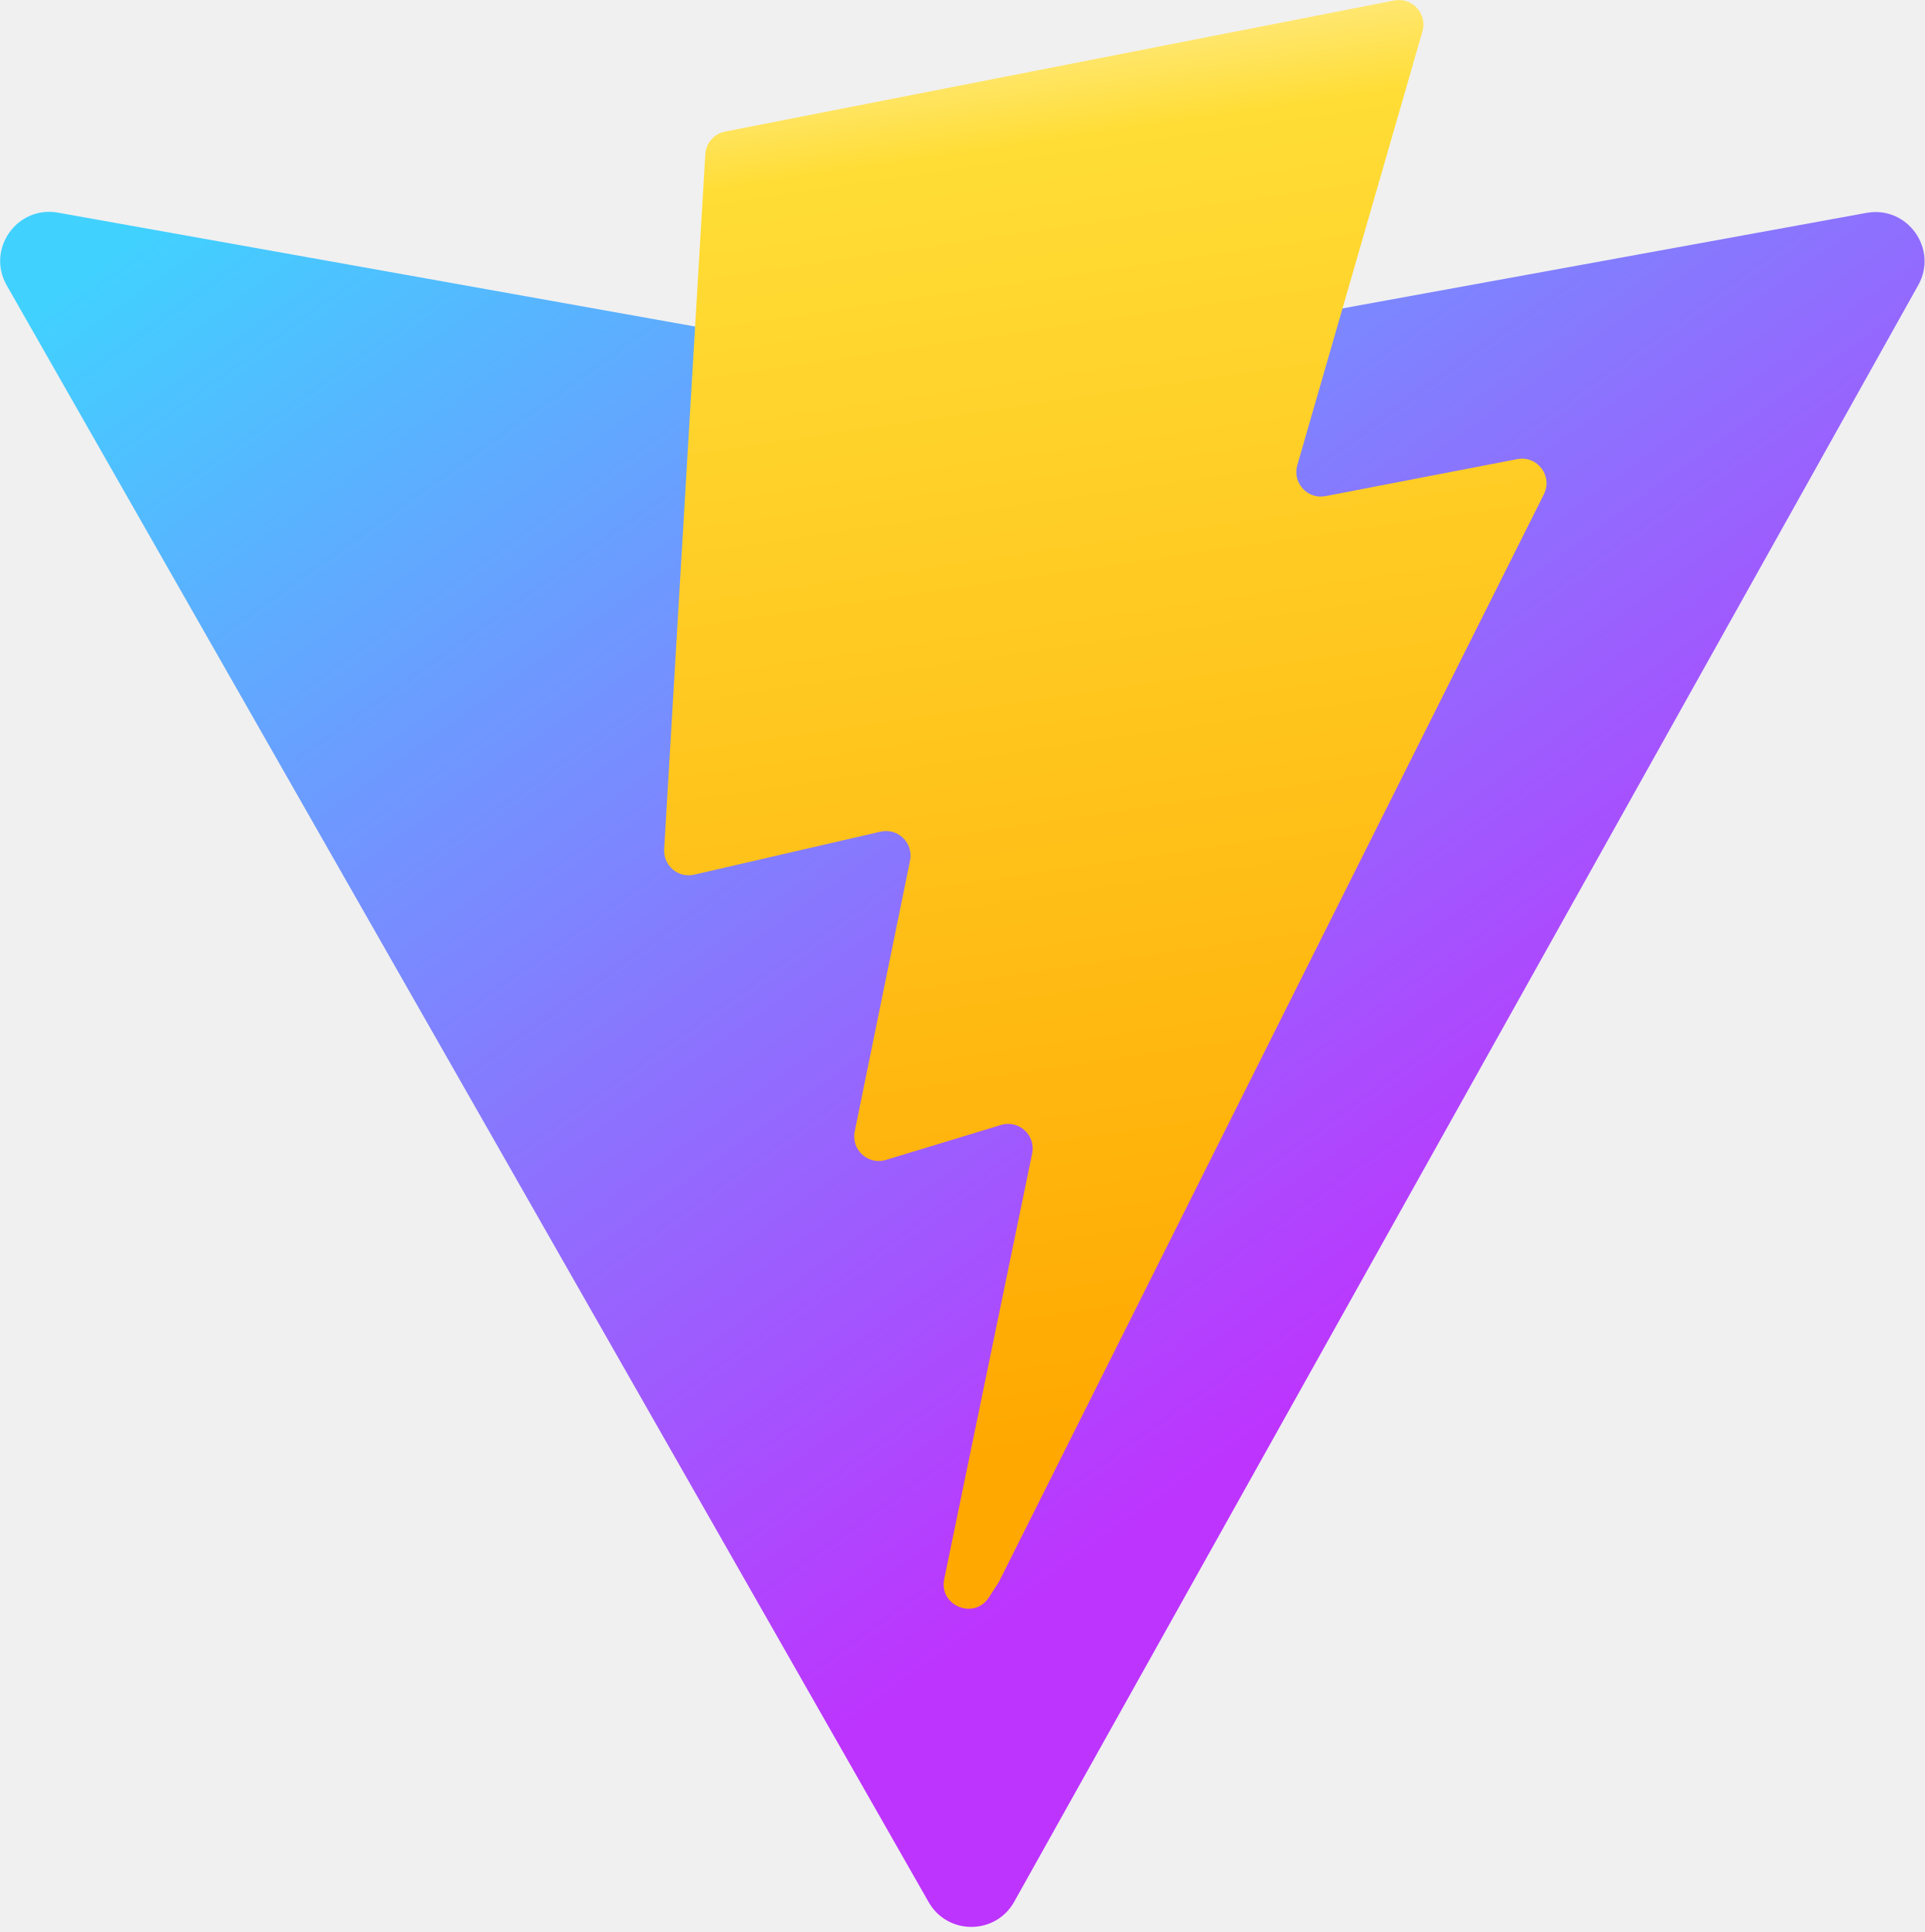
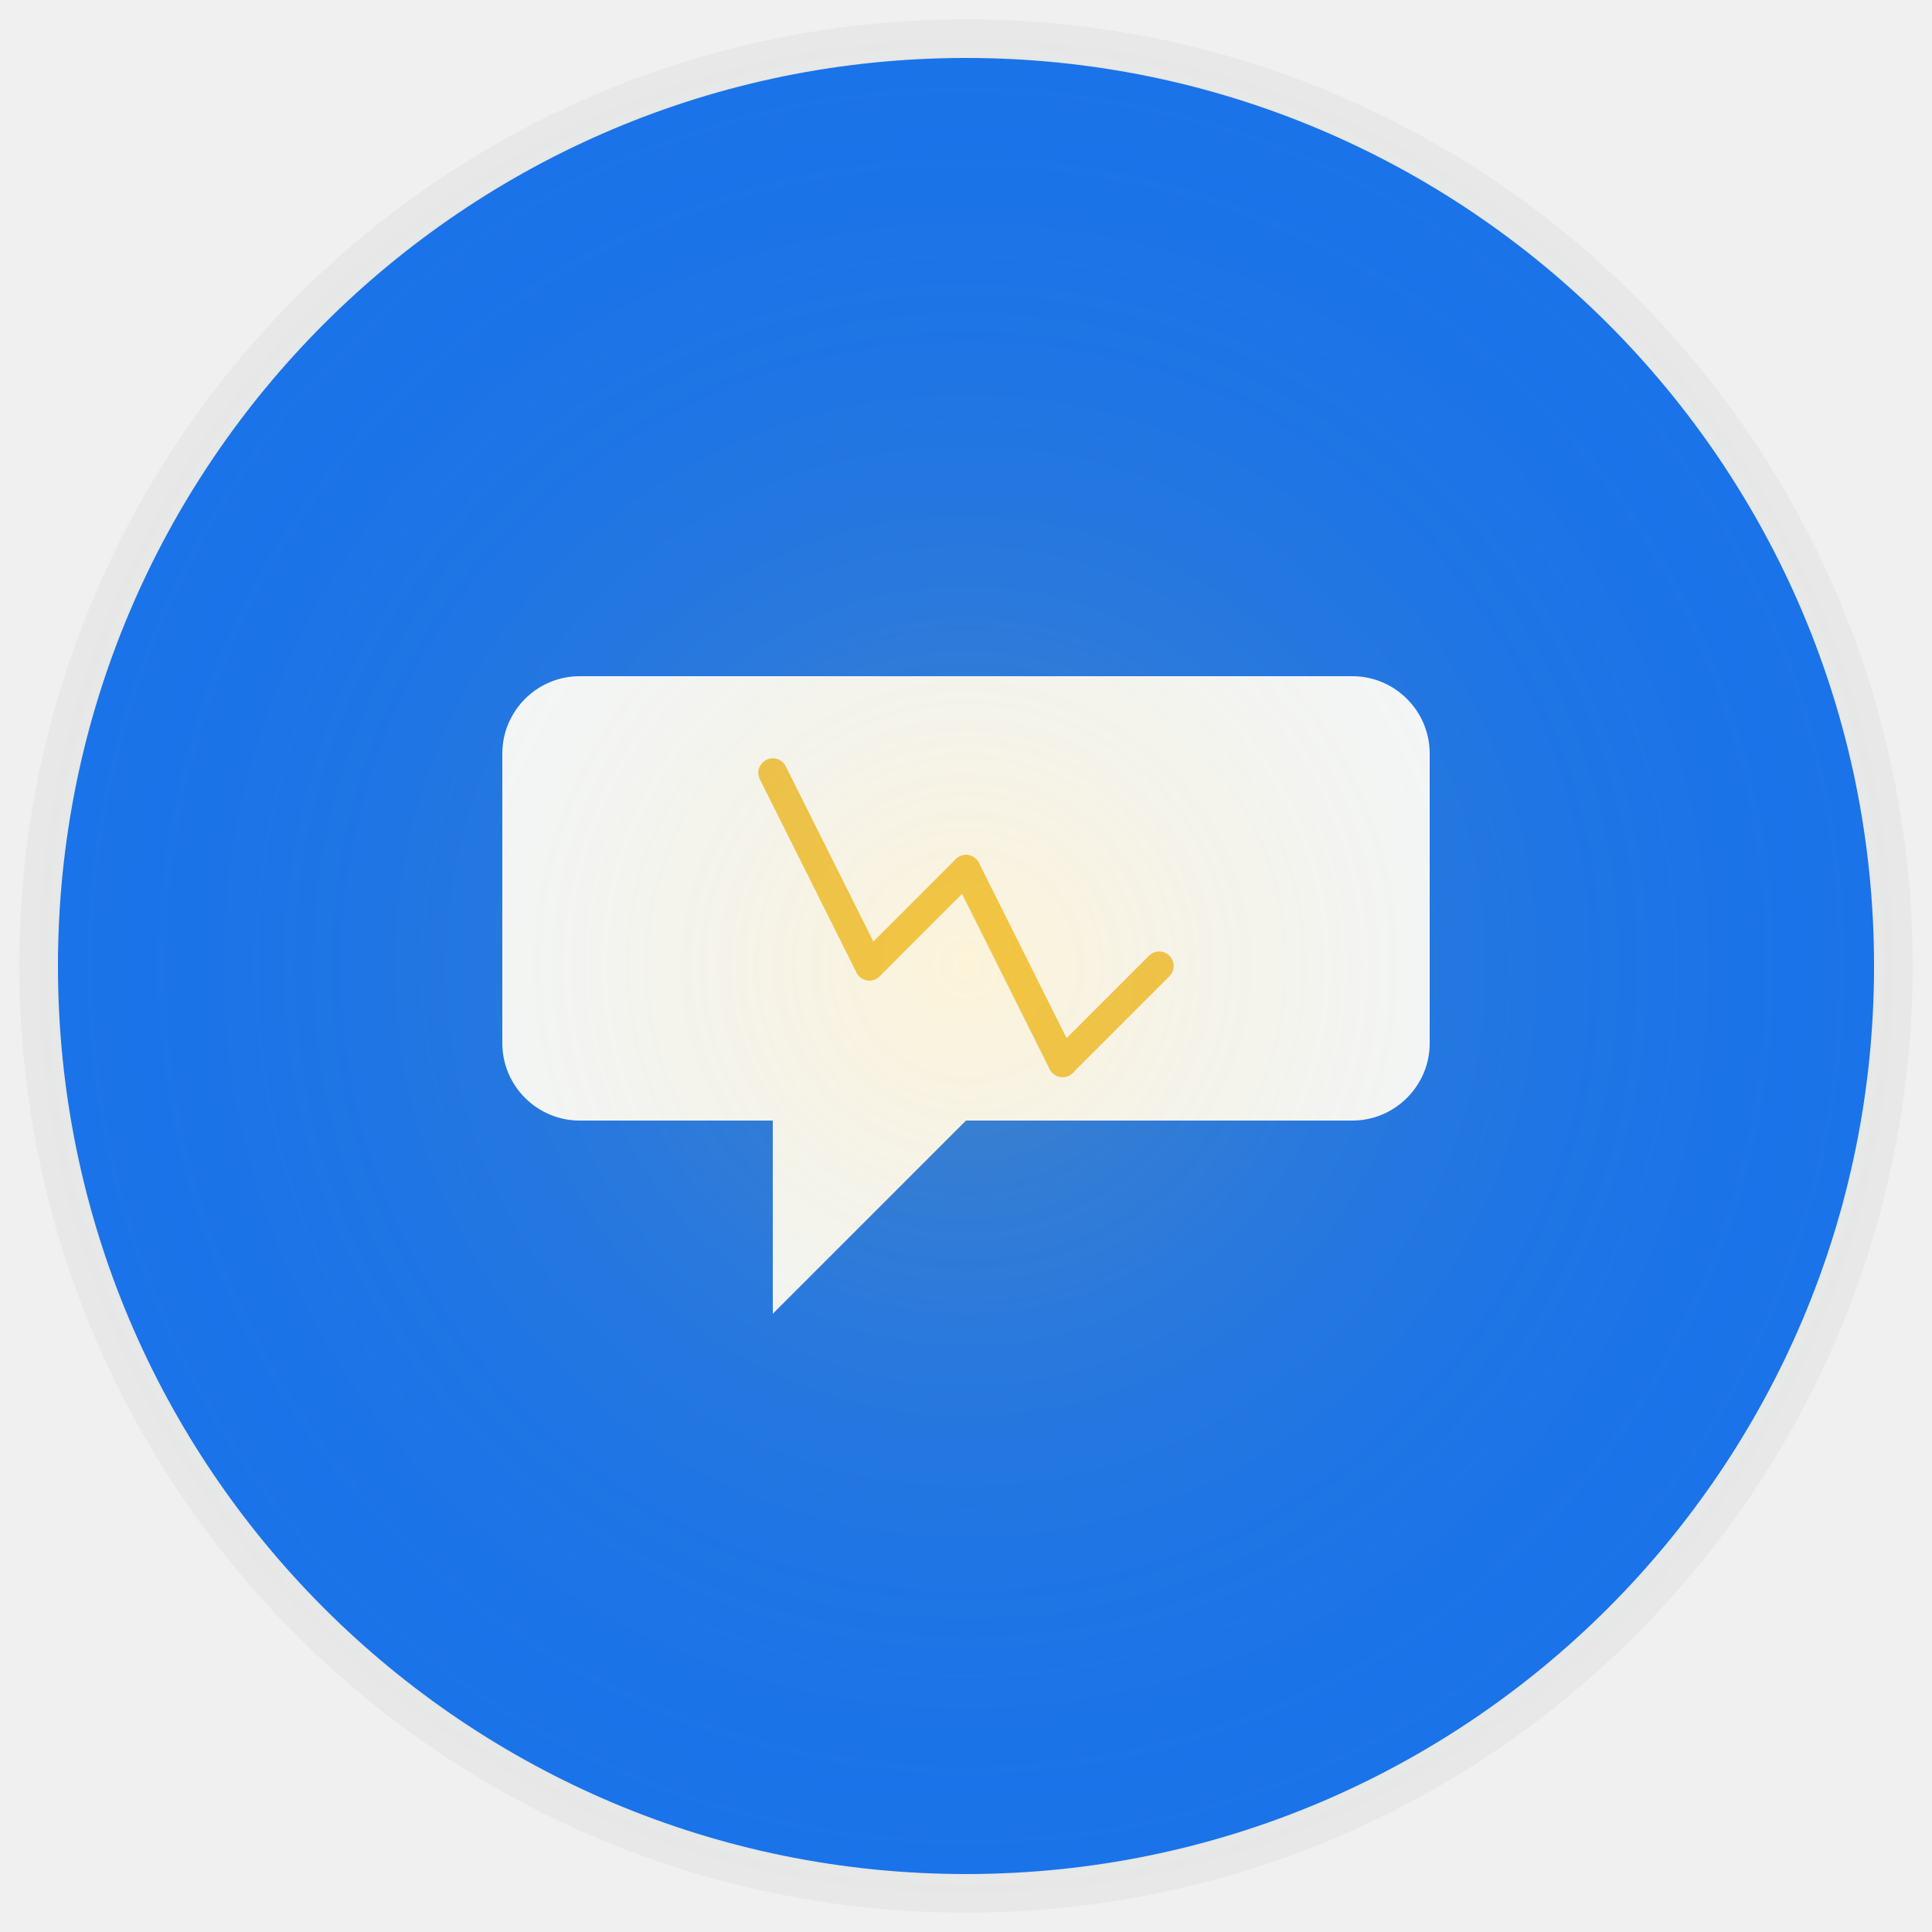
- <svg xmlns="http://www.w3.org/2000/svg" aria-hidden="true" role="img" class="iconify iconify--logos" width="31.88" height="32" preserveAspectRatio="xMidYMid meet" viewBox="0 0 256 257">
+ <svg xmlns="http://www.w3.org/2000/svg" viewBox="0 0 100 100" width="100" height="100" fill="none">
+   <circle cx="50" cy="50" r="48" fill="#1A73E8" stroke="#E8E8E8" stroke-width="2" />
+   <path d="M30 35h40c2.2 0 4 1.8 4 4v15c0 2.2-1.8 4-4 4H50l-10 10v-10H30c-2.2 0-4-1.8-4-4V39c0-2.2 1.8-4 4-4z" fill="#FFFFFF" />
+   <g stroke="#F4C542" stroke-width="1.5" stroke-linecap="round">
+     <line x1="40" y1="40" x2="45" y2="50" />
+     <line x1="45" y1="50" x2="50" y2="45" />
+     <line x1="50" y1="45" x2="55" y2="55" />
+     <line x1="55" y1="55" x2="60" y2="50" />
+   </g>
+   <circle cx="50" cy="50" r="48" fill="url(#glow)" opacity="0.2" />
  <defs>
-     <linearGradient id="IconifyId1813088fe1fbc01fb466" x1="-.828%" x2="57.636%" y1="7.652%" y2="78.411%">
-       <stop offset="0%" stop-color="#41D1FF" />
-       <stop offset="100%" stop-color="#BD34FE" />
-     </linearGradient>
-     <linearGradient id="IconifyId1813088fe1fbc01fb467" x1="43.376%" x2="50.316%" y1="2.242%" y2="89.03%">
-       <stop offset="0%" stop-color="#FFEA83" />
-       <stop offset="8.333%" stop-color="#FFDD35" />
-       <stop offset="100%" stop-color="#FFA800" />
-     </linearGradient>
+     <radialGradient id="glow" cx="0.5" cy="0.5" r="0.5" gradientUnits="objectBoundingBox">
+       <stop offset="0%" stop-color="#F4C542" />
+       <stop offset="100%" stop-color="#1A73E8" stop-opacity="0" />
+     </radialGradient>
  </defs>
-   <path fill="url(#IconifyId1813088fe1fbc01fb466)" d="M255.153 37.938L134.897 252.976c-2.483 4.44-8.862 4.466-11.382.048L.875 37.958c-2.746-4.814 1.371-10.646 6.827-9.67l120.385 21.517a6.537 6.537 0 0 0 2.322-.004l117.867-21.483c5.438-.991 9.574 4.796 6.877 9.62Z" />
-   <path fill="url(#IconifyId1813088fe1fbc01fb467)" d="M185.432.063L96.44 17.501a3.268 3.268 0 0 0-2.634 3.014l-5.474 92.456a3.268 3.268 0 0 0 3.997 3.378l24.777-5.718c2.318-.535 4.413 1.507 3.936 3.838l-7.361 36.047c-.495 2.426 1.782 4.5 4.151 3.78l15.304-4.649c2.372-.72 4.652 1.36 4.15 3.788l-11.698 56.621c-.732 3.542 3.979 5.473 5.943 2.437l1.313-2.028l72.516-144.72c1.215-2.423-.88-5.186-3.54-4.672l-25.505 4.922c-2.396.462-4.435-1.77-3.759-4.114l16.646-57.705c.677-2.35-1.37-4.583-3.769-4.113Z" />
</svg>
